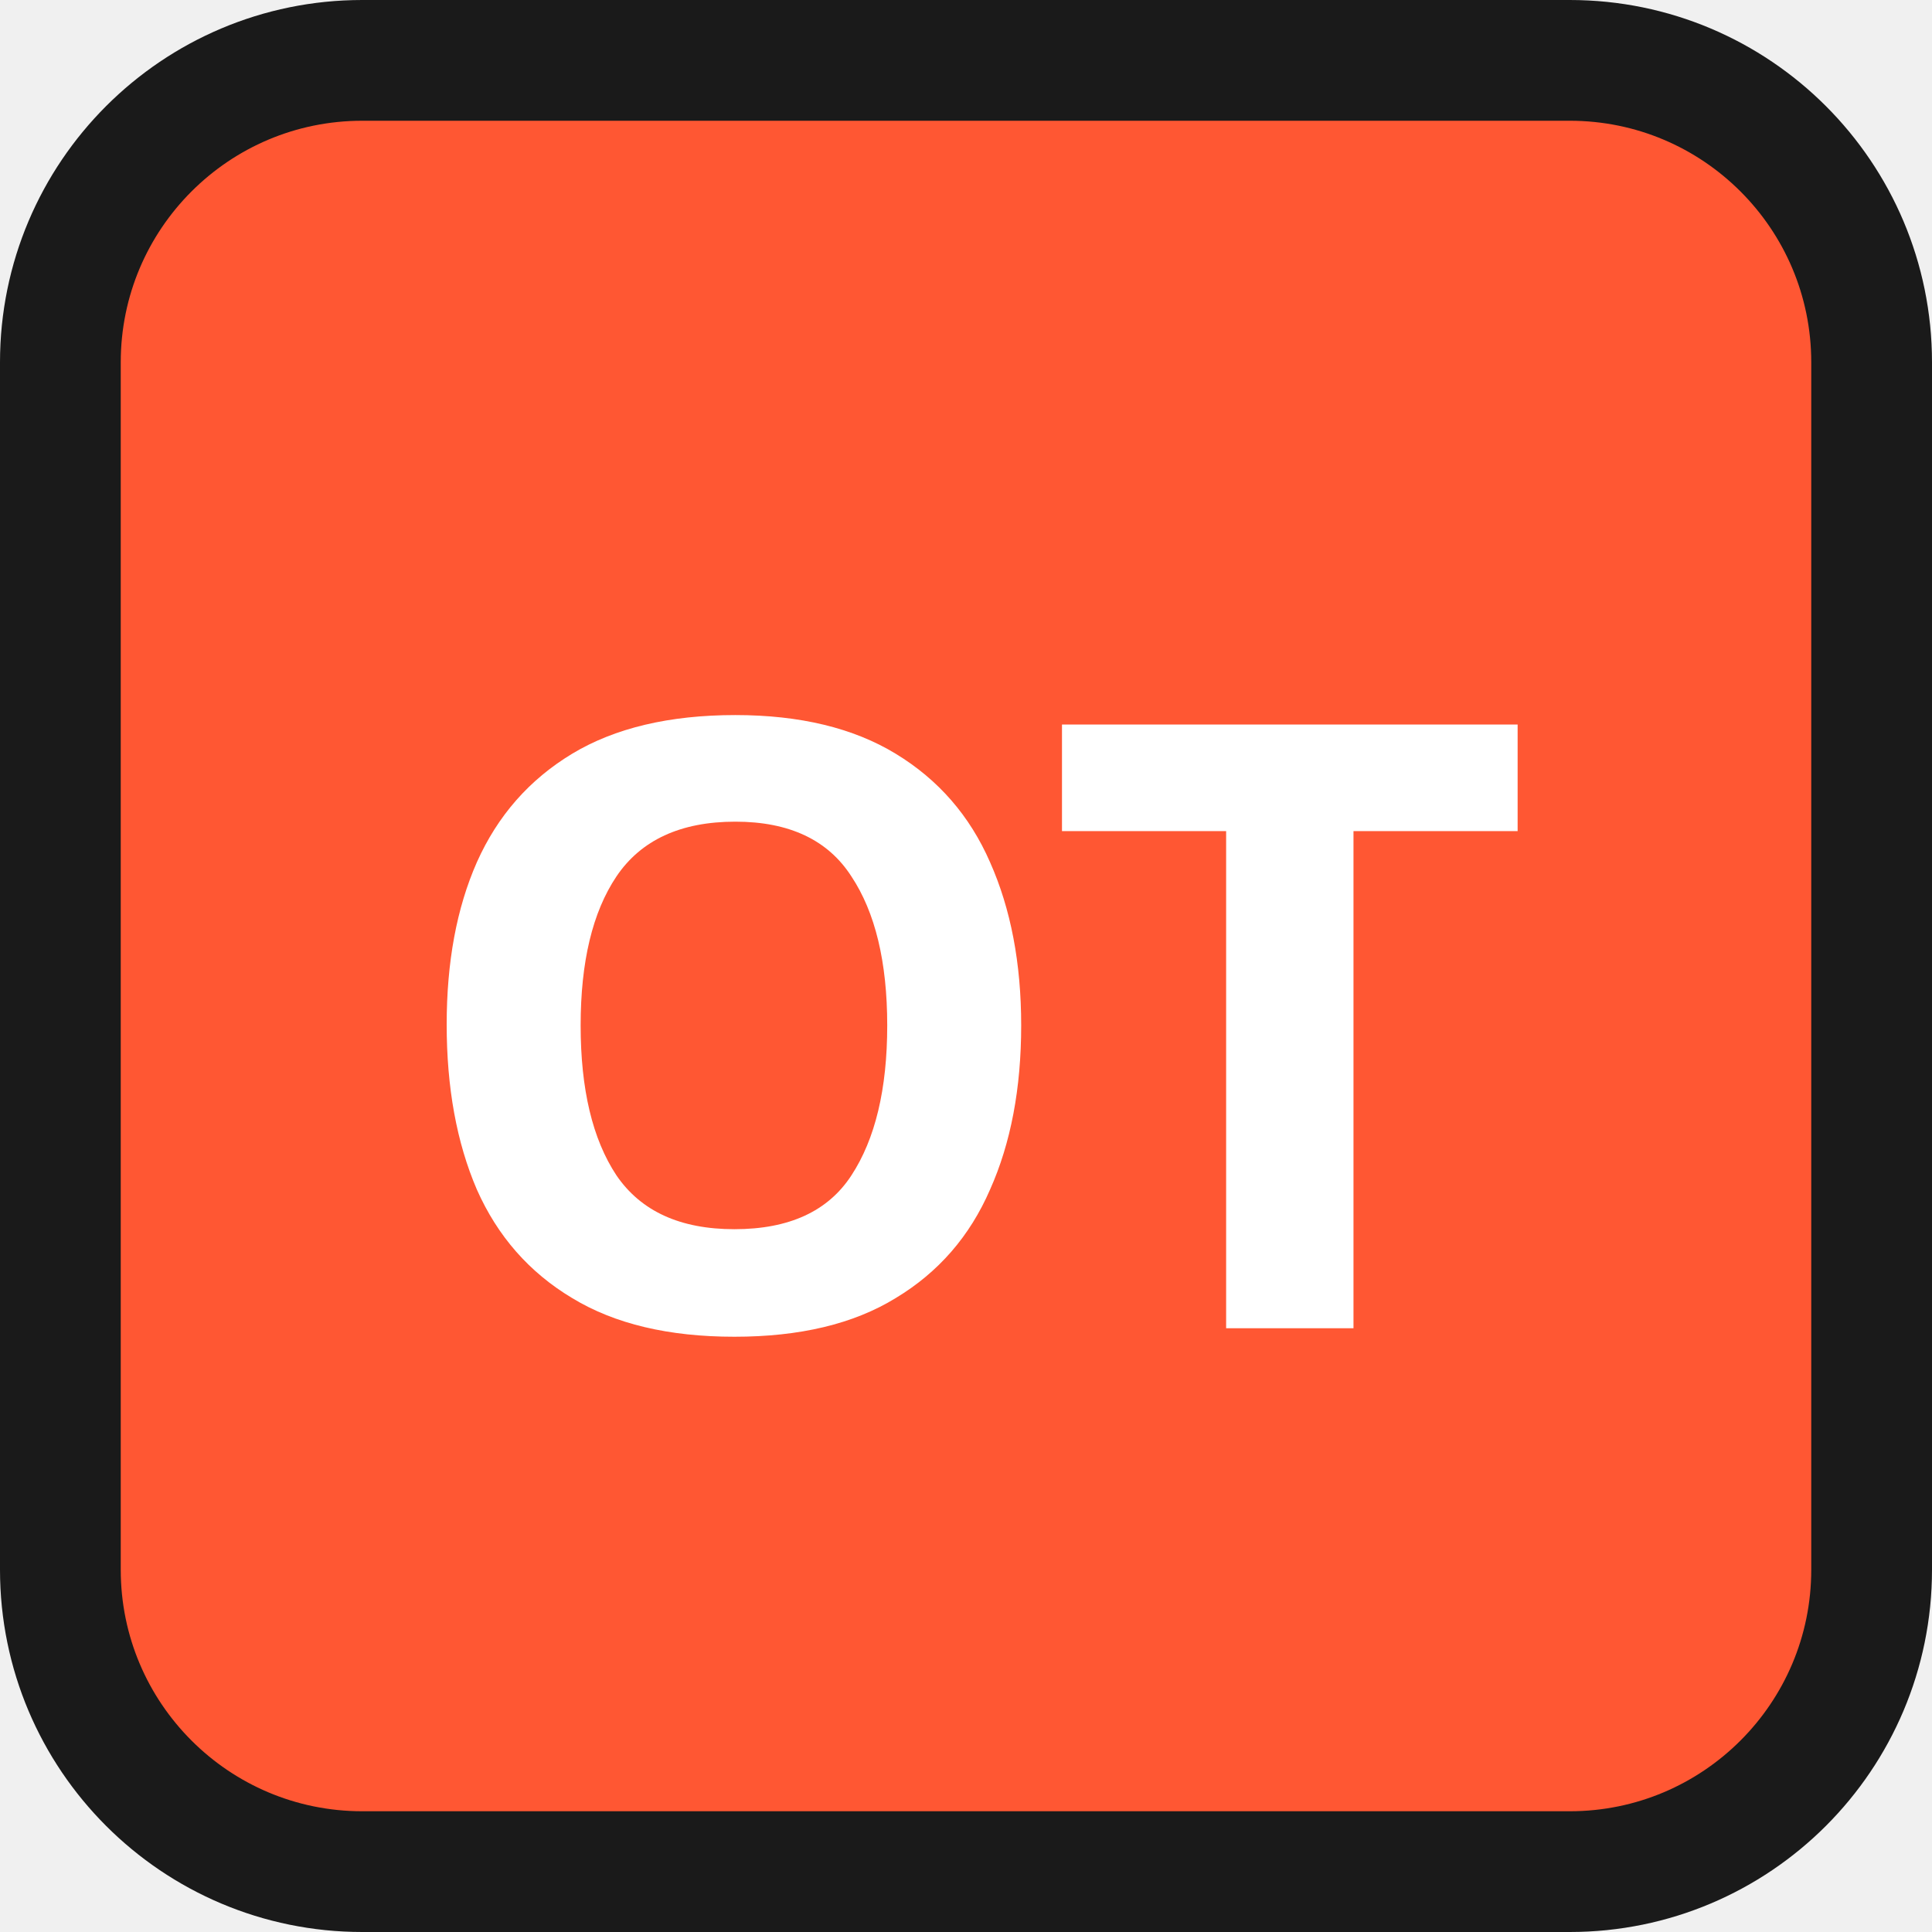
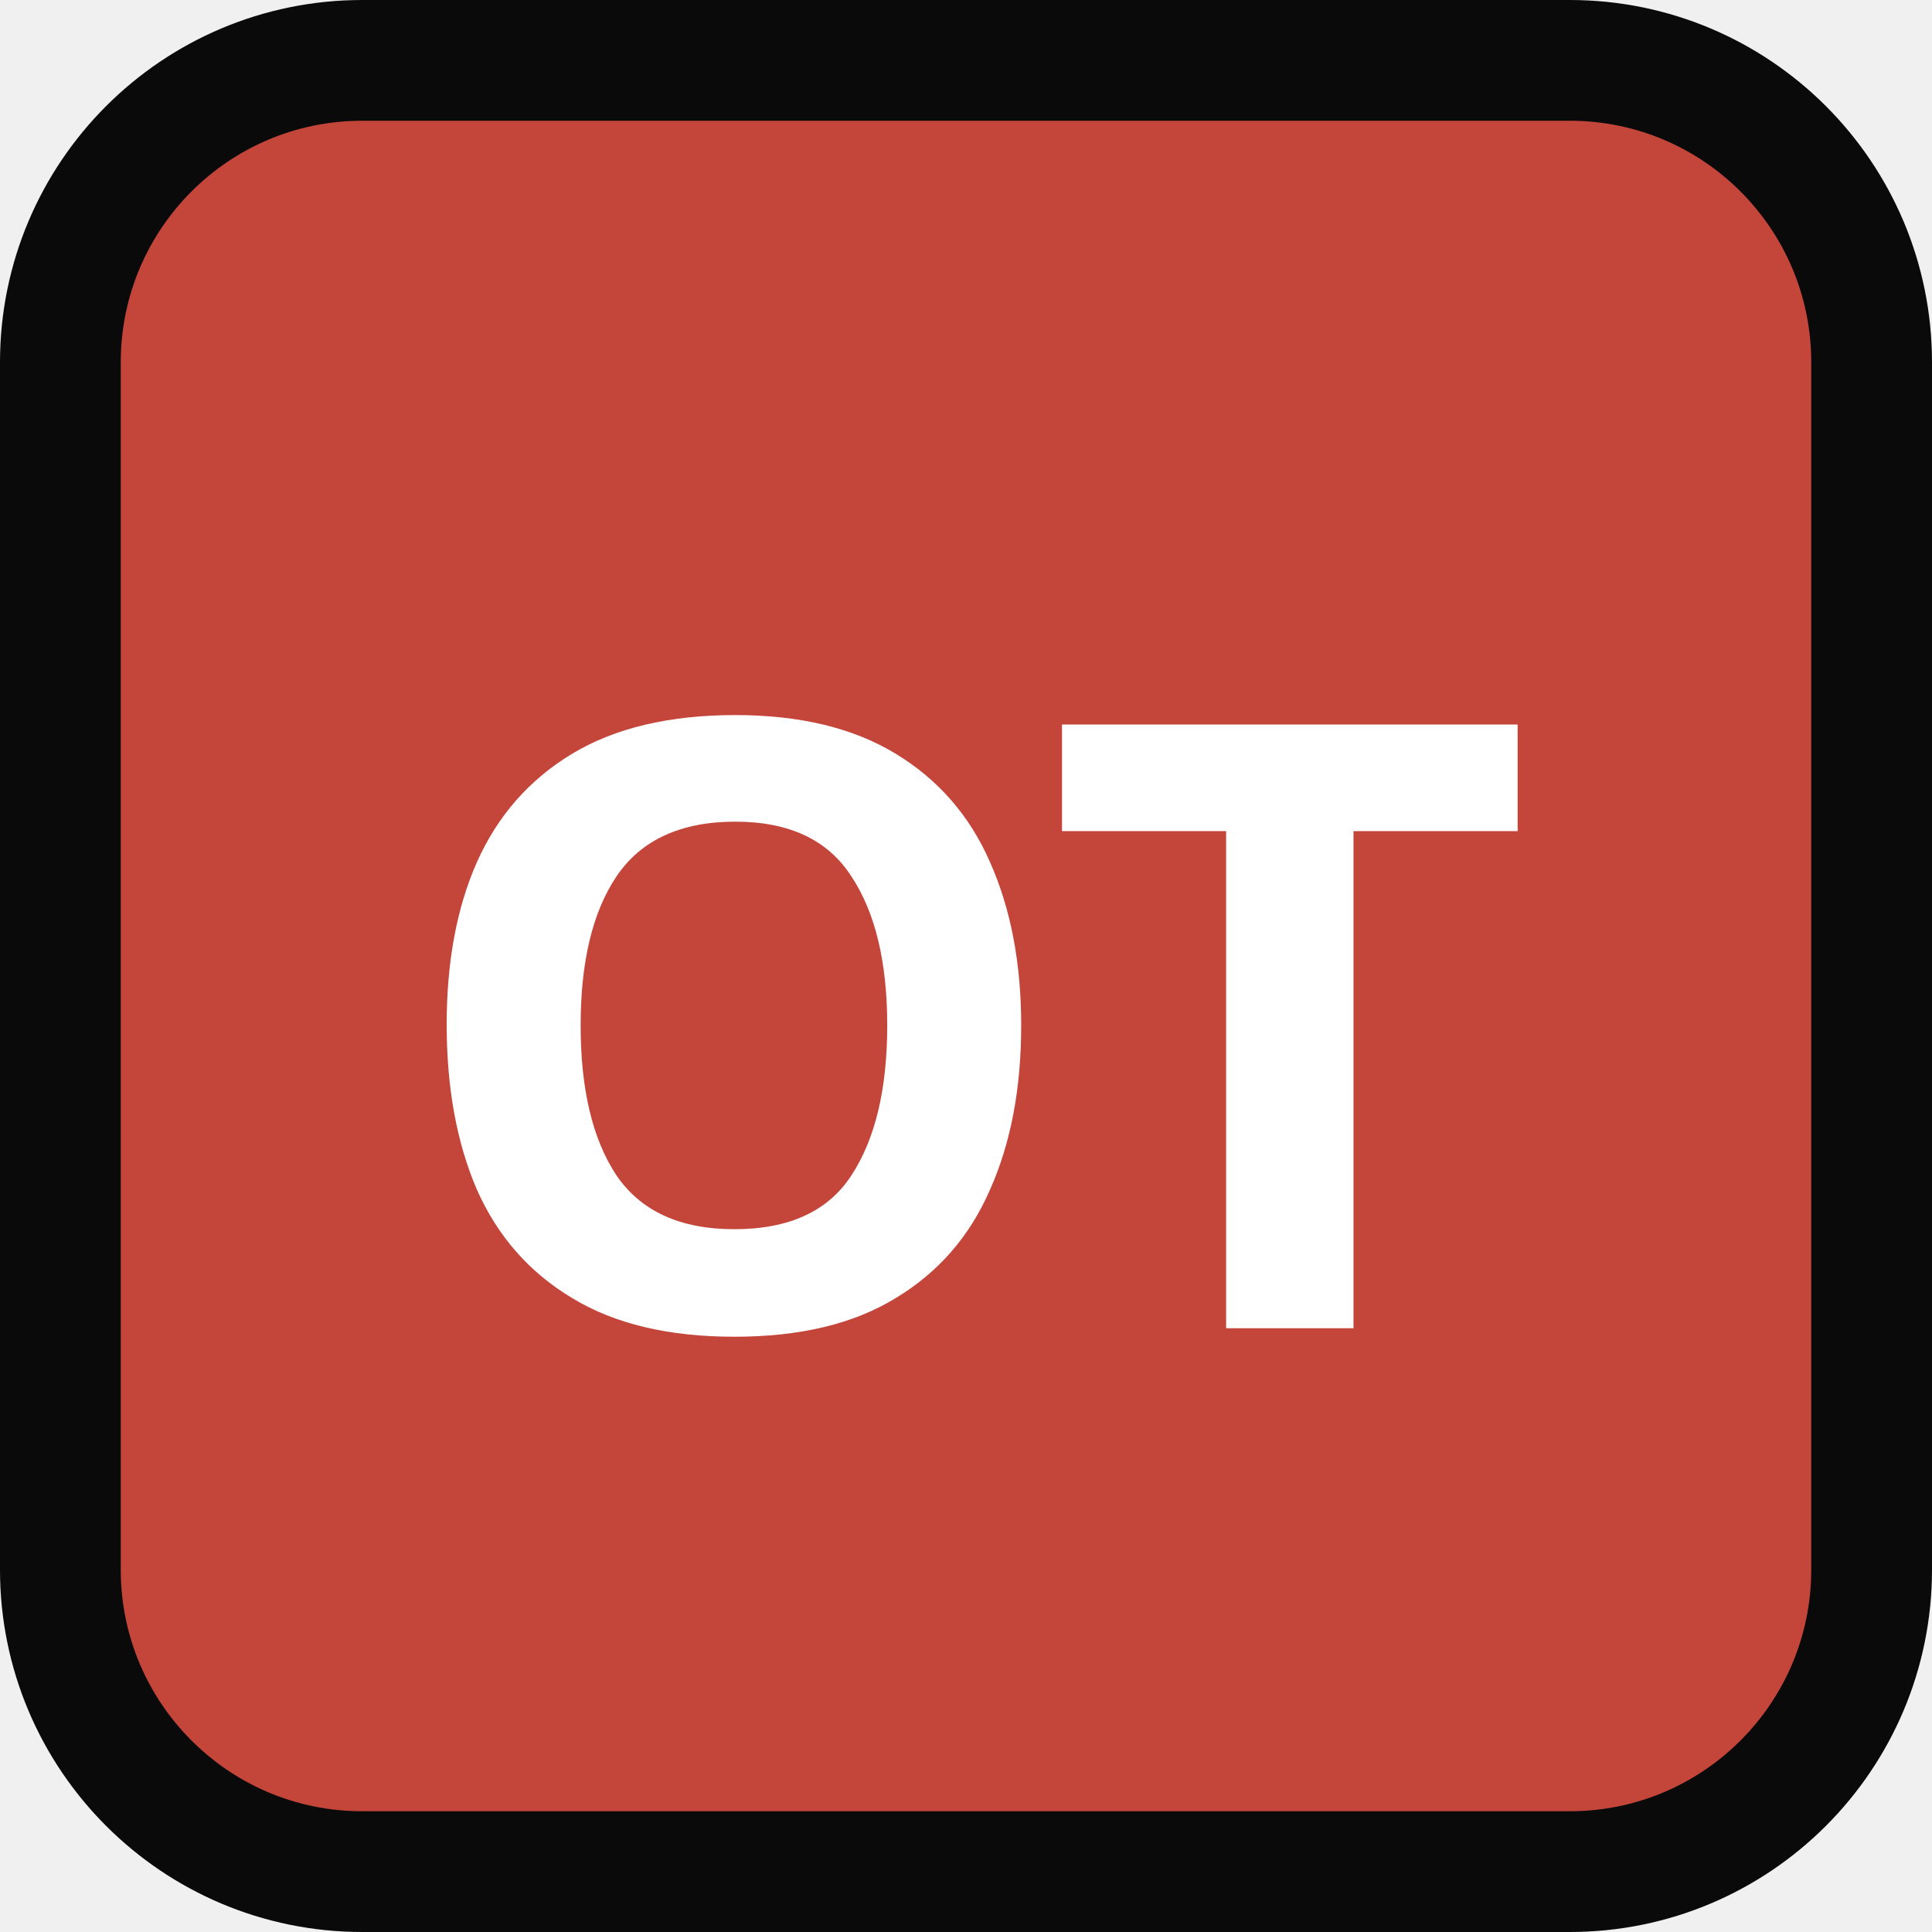
<svg xmlns="http://www.w3.org/2000/svg" viewBox="0 0 32 32" fill="none">
-   <rect x="1" y="1" width="30" height="30" rx="5" fill="#FF5733" stroke="#1A1A1A" stroke-width="2" />
+   <rect x="1" y="1" width="30" height="30" rx="5" fill="#c4453a" stroke="#0a0a0a" stroke-width="2" />
  <text x="16" y="22" text-anchor="middle" font-family="system-ui" font-size="14" font-weight="bold" fill="white">OT</text>
</svg>
